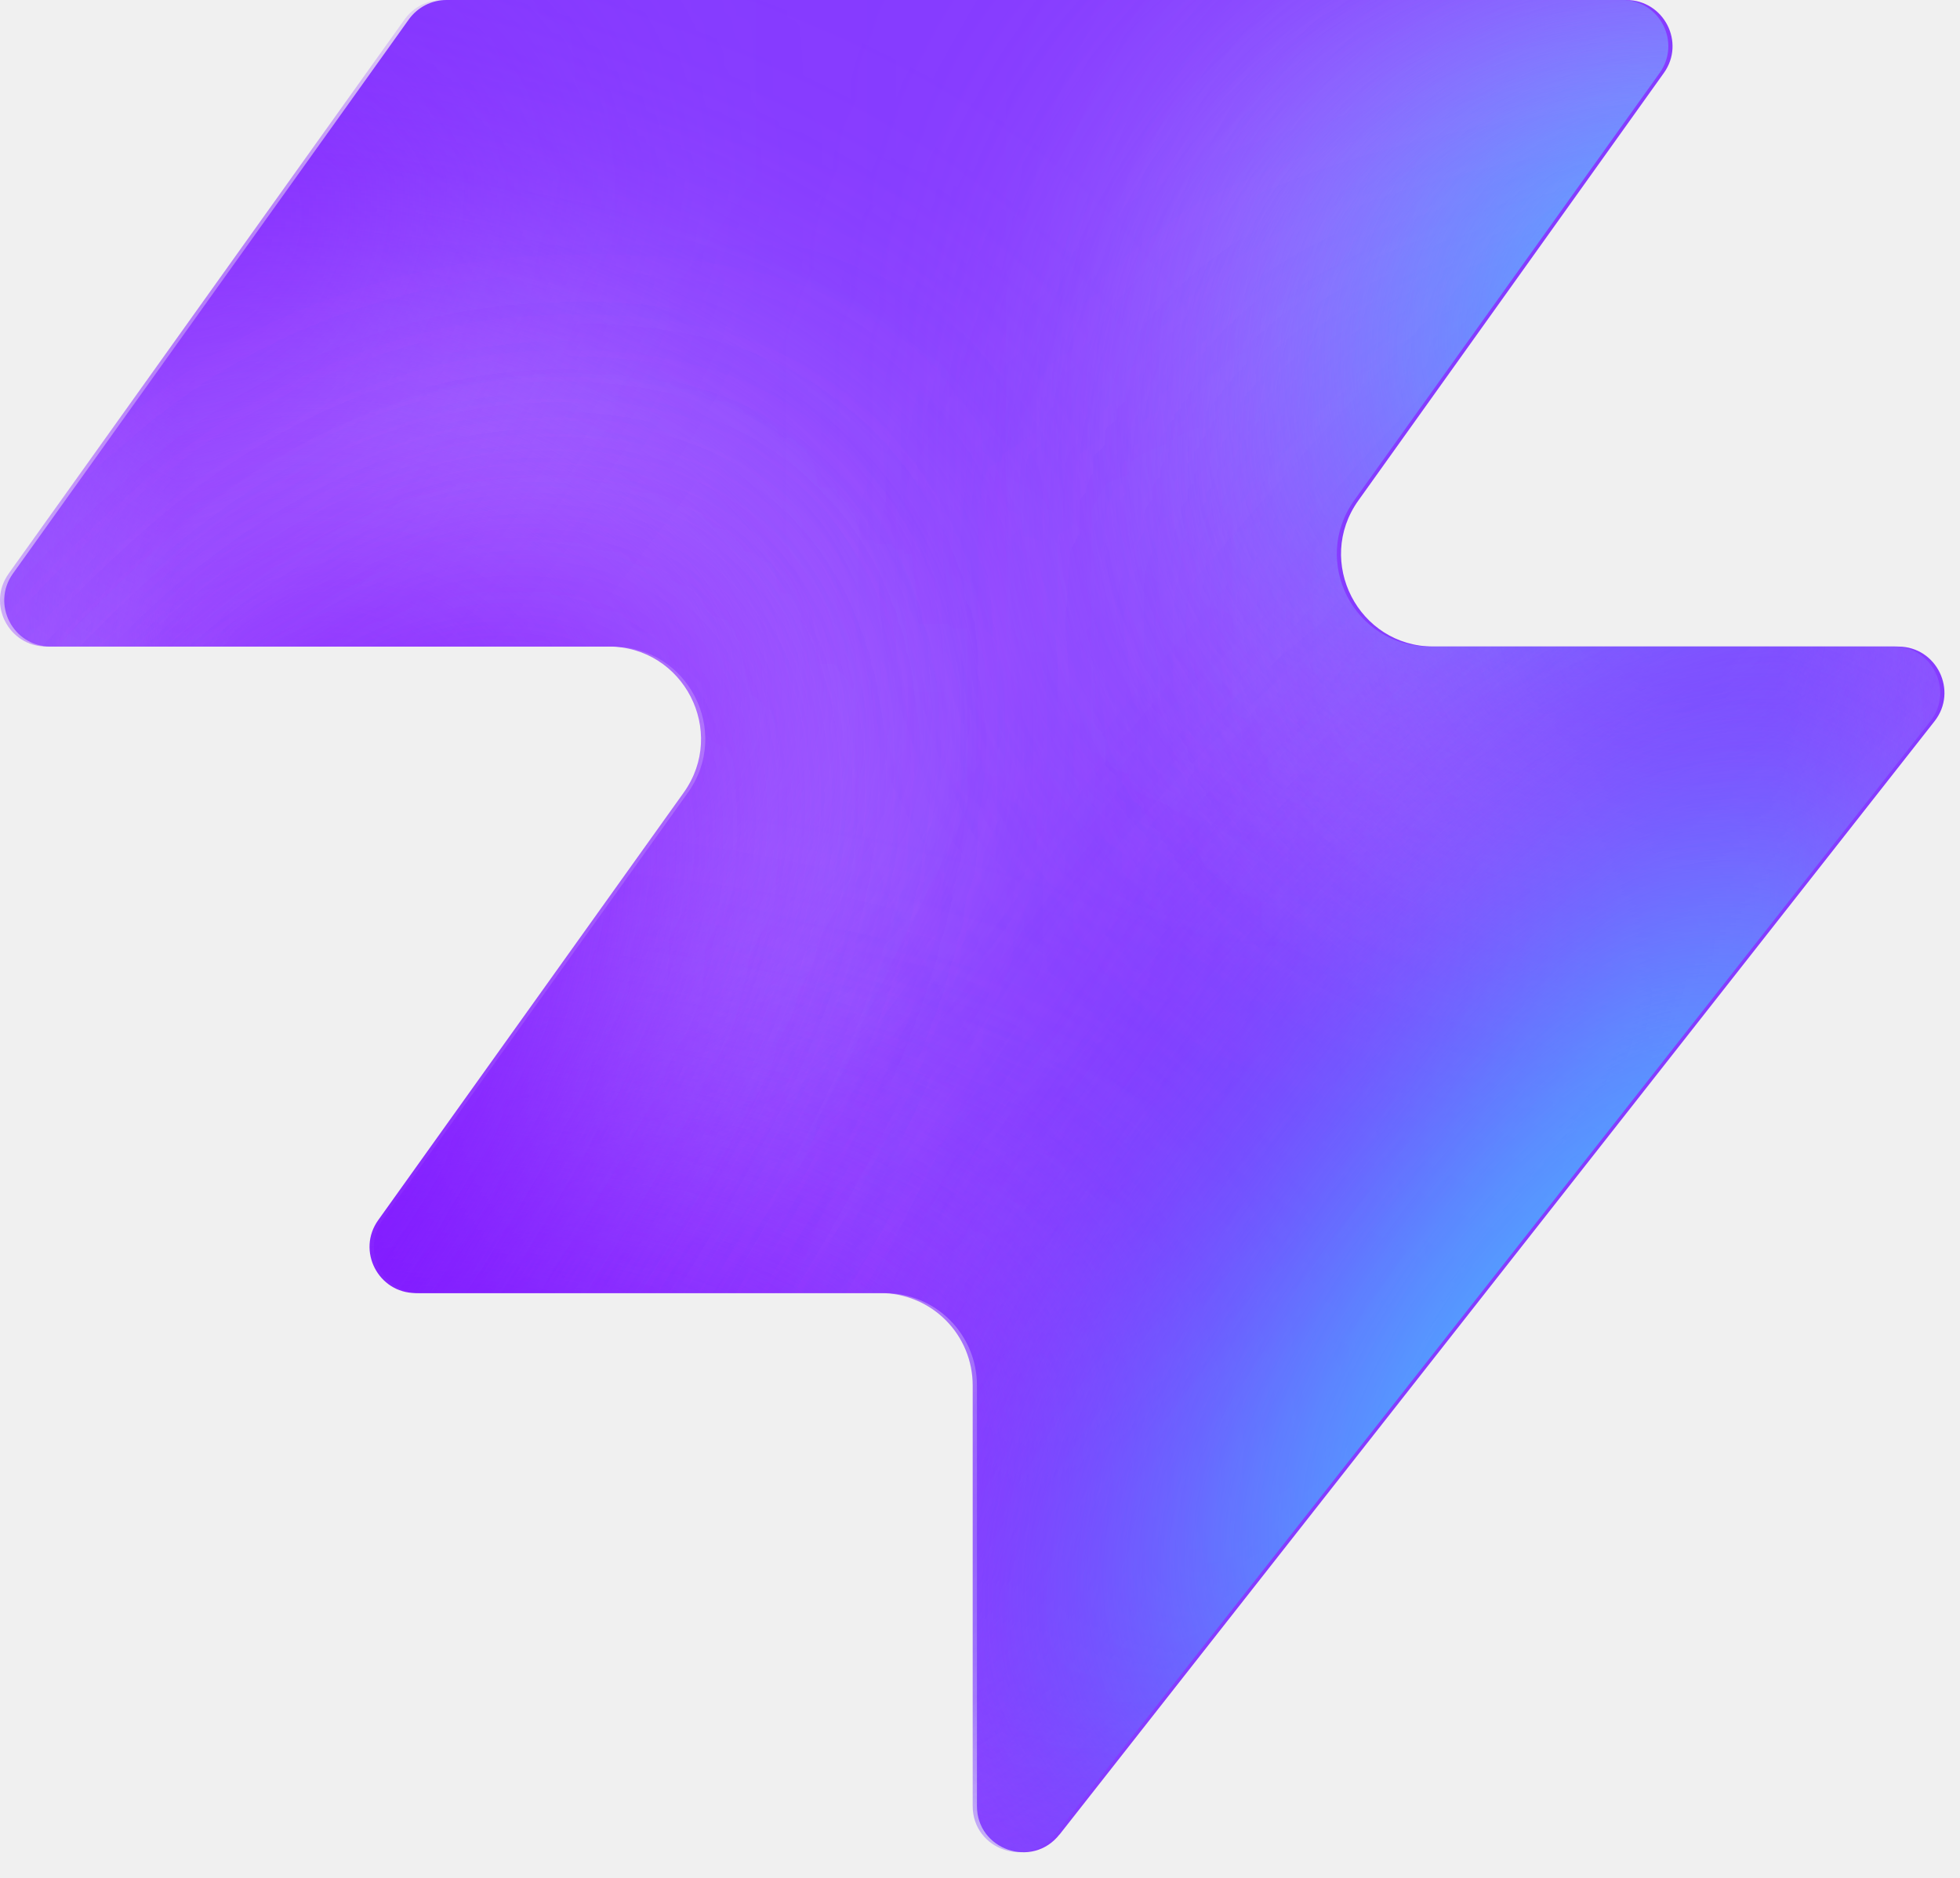
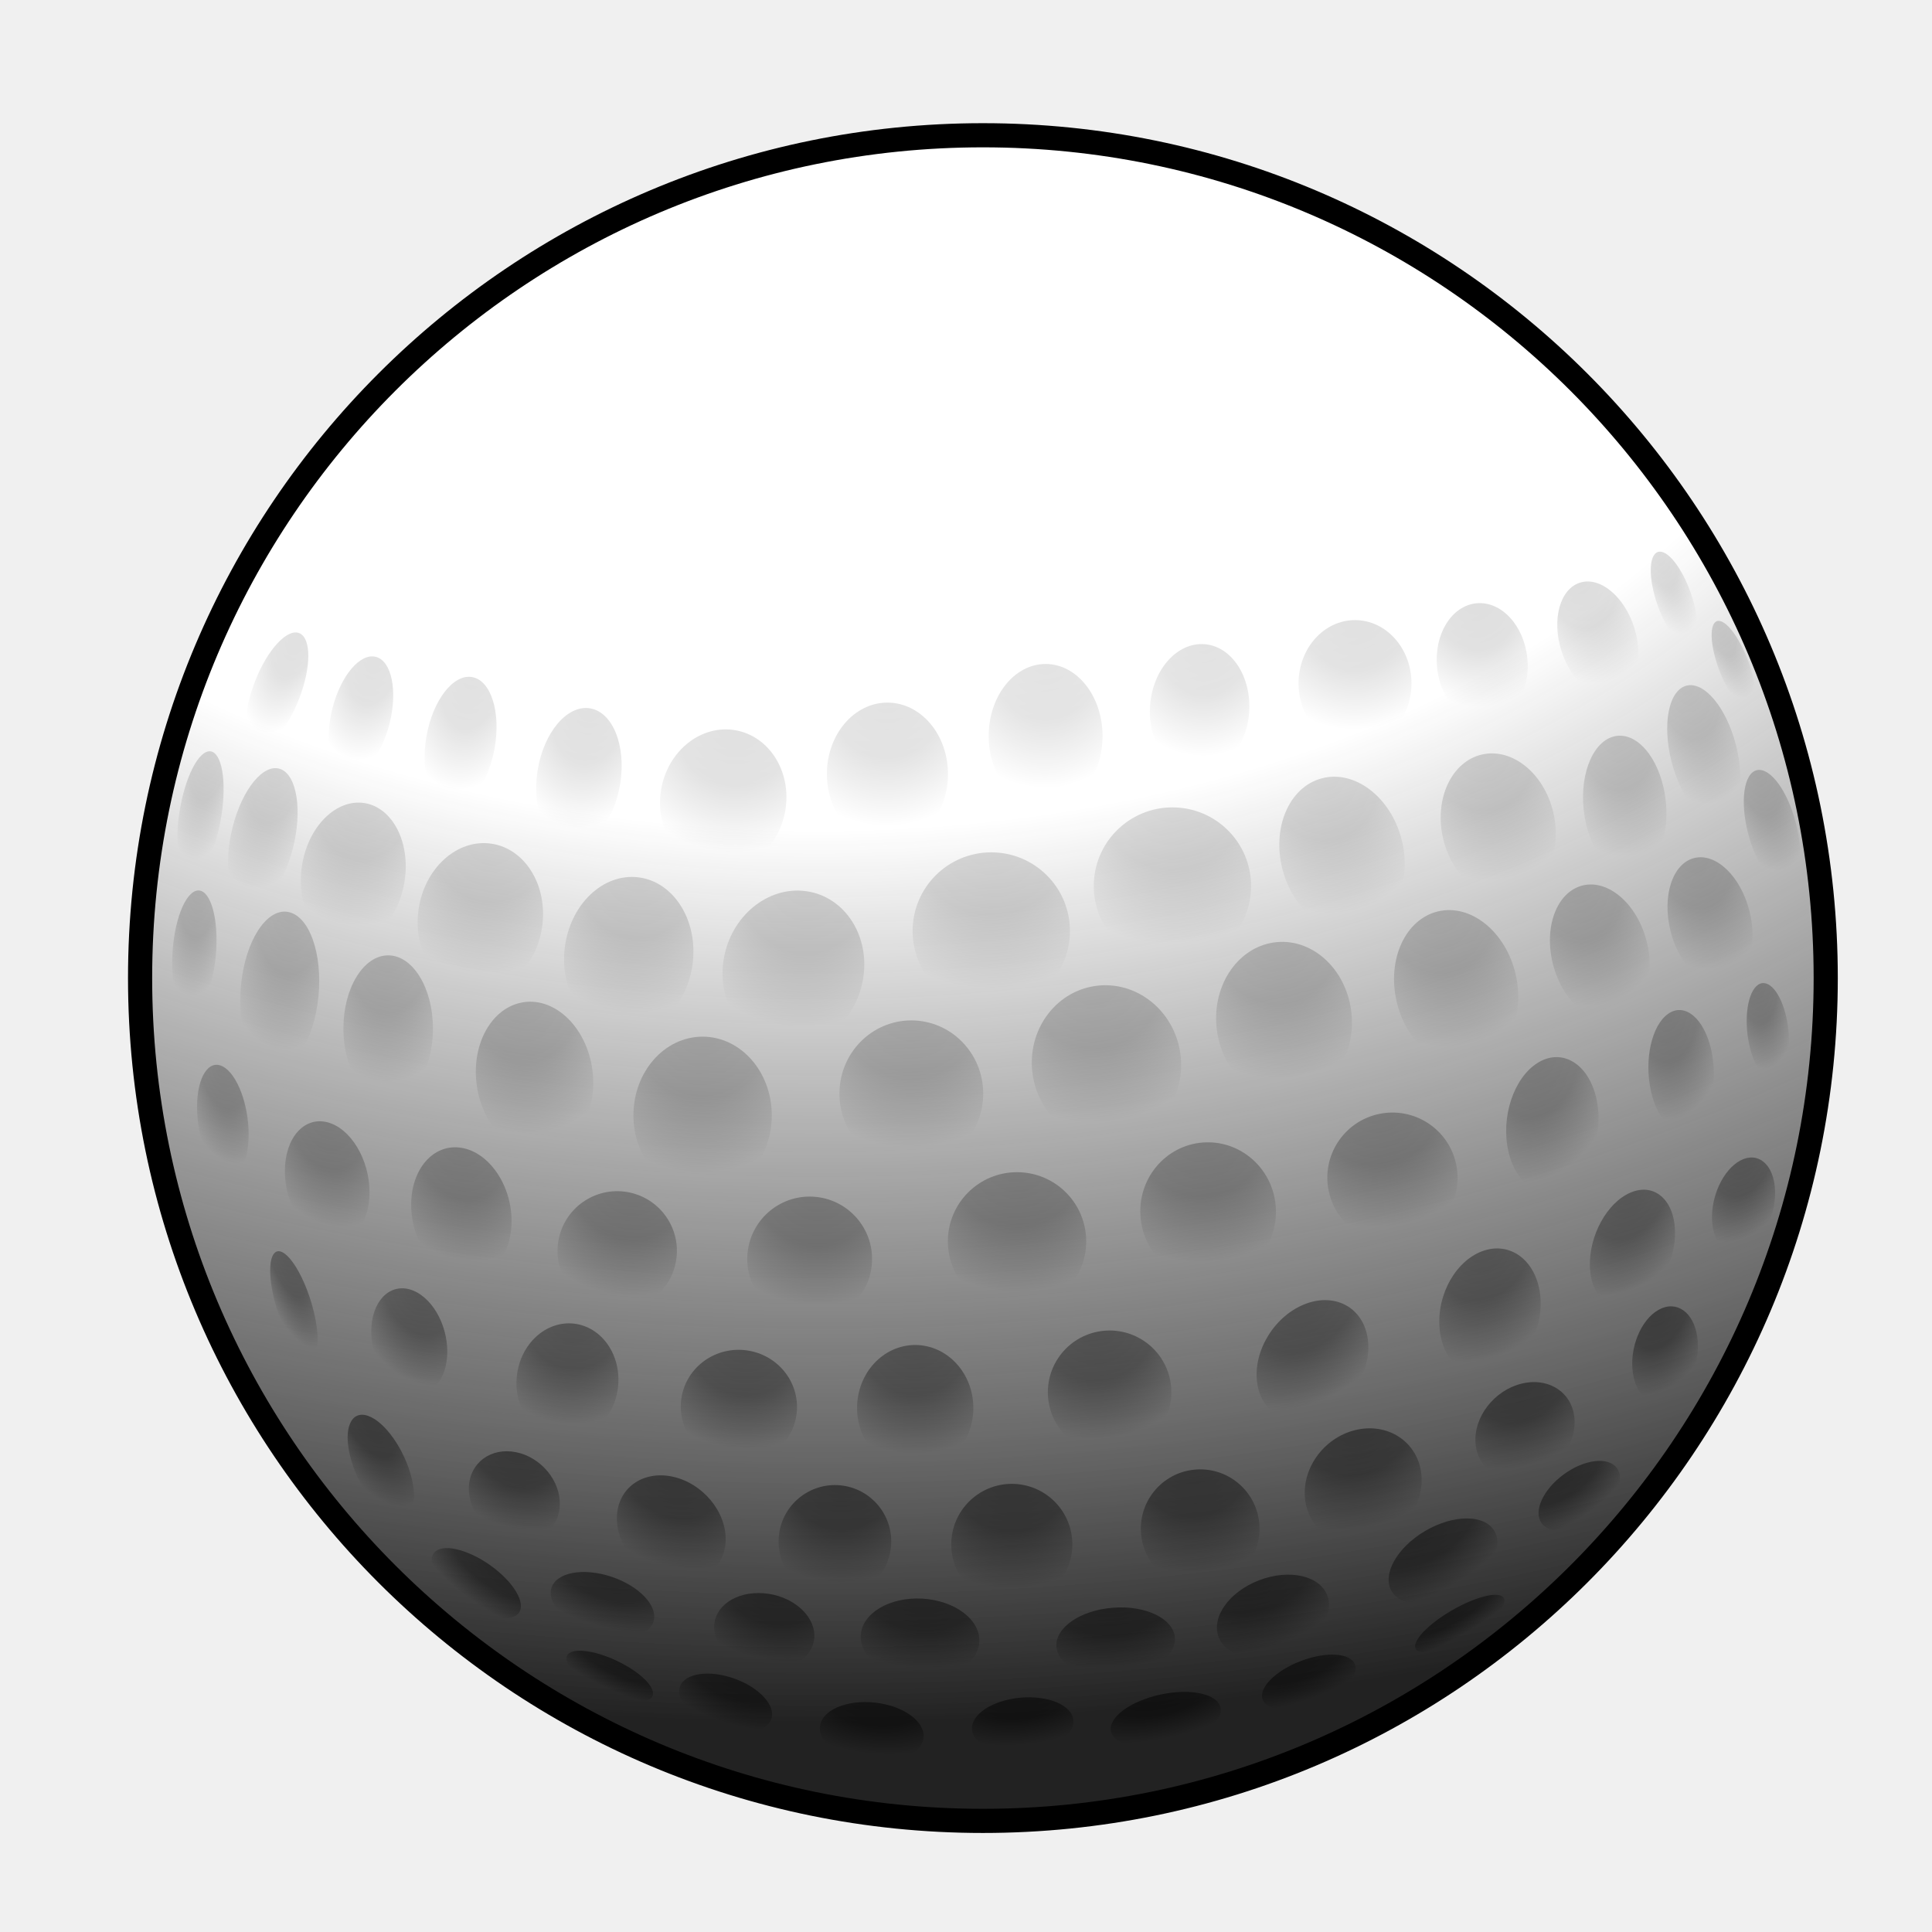
- <svg xmlns="http://www.w3.org/2000/svg" width="48" height="46" fill="none" viewBox="0 0 48 46">
-   <path fill="#863bff" d="M25.946 44.938c-.664.845-2.021.375-2.021-.698V33.937a2.26 2.26 0 0 0-2.262-2.262H10.287c-.92 0-1.456-1.04-.92-1.788l7.48-10.471c1.07-1.497 0-3.578-1.842-3.578H1.237c-.92 0-1.456-1.04-.92-1.788L10.013.474c.214-.297.556-.474.92-.474h28.894c.92 0 1.456 1.04.92 1.788l-7.48 10.471c-1.07 1.498 0 3.579 1.842 3.579h11.377c.943 0 1.473 1.088.89 1.83L25.947 44.94z" style="fill:#863bff;fill:color(display-p3 .525 .23 1);fill-opacity:1" />
-   <mask id="a" width="48" height="46" x="0" y="0" maskUnits="userSpaceOnUse" style="mask-type:alpha">
-     <path fill="#000" d="M25.842 44.938c-.664.844-2.021.375-2.021-.698V33.937a2.26 2.26 0 0 0-2.262-2.262H10.183c-.92 0-1.456-1.04-.92-1.788l7.48-10.471c1.07-1.498 0-3.579-1.842-3.579H1.133c-.92 0-1.456-1.04-.92-1.787L9.91.473c.214-.297.556-.474.92-.474h28.894c.92 0 1.456 1.04.92 1.788l-7.48 10.471c-1.07 1.498 0 3.578 1.842 3.578h11.377c.943 0 1.473 1.088.89 1.832L25.843 44.94z" style="fill:#000;fill-opacity:1" />
-   </mask>
-   <g mask="url(#a)">
-     <g filter="url(#b)">
-       <ellipse cx="5.508" cy="14.704" fill="#ede6ff" rx="5.508" ry="14.704" style="fill:#ede6ff;fill:color(display-p3 .927 .903 1);fill-opacity:1" transform="matrix(.00324 1 1 -.00324 -4.47 31.516)" />
-     </g>
-     <g filter="url(#c)">
-       <ellipse cx="10.399" cy="29.851" fill="#ede6ff" rx="10.399" ry="29.851" style="fill:#ede6ff;fill:color(display-p3 .927 .903 1);fill-opacity:1" transform="matrix(.00324 1 1 -.00324 -39.328 7.883)" />
-     </g>
-     <g filter="url(#d)">
-       <ellipse cx="5.508" cy="30.487" fill="#7e14ff" rx="5.508" ry="30.487" style="fill:#7e14ff;fill:color(display-p3 .492 .077 1);fill-opacity:1" transform="rotate(89.814 -25.913 -14.639)scale(1 -1)" />
-     </g>
-     <g filter="url(#e)">
-       <ellipse cx="5.508" cy="30.599" fill="#7e14ff" rx="5.508" ry="30.599" style="fill:#7e14ff;fill:color(display-p3 .492 .077 1);fill-opacity:1" transform="rotate(89.814 -32.644 -3.334)scale(1 -1)" />
-     </g>
-     <g filter="url(#f)">
-       <ellipse cx="5.508" cy="30.599" fill="#7e14ff" rx="5.508" ry="30.599" style="fill:#7e14ff;fill:color(display-p3 .492 .077 1);fill-opacity:1" transform="matrix(.00324 1 1 -.00324 -34.34 30.47)" />
-     </g>
-     <g filter="url(#g)">
-       <ellipse cx="14.072" cy="22.078" fill="#ede6ff" rx="14.072" ry="22.078" style="fill:#ede6ff;fill:color(display-p3 .927 .903 1);fill-opacity:1" transform="rotate(93.35 24.506 48.493)scale(-1 1)" />
-     </g>
-     <g filter="url(#h)">
-       <ellipse cx="3.47" cy="21.501" fill="#7e14ff" rx="3.47" ry="21.501" style="fill:#7e14ff;fill:color(display-p3 .492 .077 1);fill-opacity:1" transform="rotate(89.009 28.708 47.59)scale(-1 1)" />
-     </g>
-     <g filter="url(#i)">
-       <ellipse cx="3.47" cy="21.501" fill="#7e14ff" rx="3.47" ry="21.501" style="fill:#7e14ff;fill:color(display-p3 .492 .077 1);fill-opacity:1" transform="rotate(89.009 28.708 47.59)scale(-1 1)" />
-     </g>
-     <g filter="url(#j)">
-       <ellipse cx=".387" cy="8.972" fill="#7e14ff" rx="4.407" ry="29.108" style="fill:#7e14ff;fill:color(display-p3 .492 .077 1);fill-opacity:1" transform="rotate(39.51 .387 8.972)" />
-     </g>
-     <g filter="url(#k)">
-       <ellipse cx="47.523" cy="-6.092" fill="#7e14ff" rx="4.407" ry="29.108" style="fill:#7e14ff;fill:color(display-p3 .492 .077 1);fill-opacity:1" transform="rotate(37.892 47.523 -6.092)" />
-     </g>
-     <g filter="url(#l)">
-       <ellipse cx="41.412" cy="6.333" fill="#47bfff" rx="5.971" ry="9.665" style="fill:#47bfff;fill:color(display-p3 .28 .748 1);fill-opacity:1" transform="rotate(37.892 41.412 6.333)" />
-     </g>
-     <g filter="url(#m)">
-       <ellipse cx="-1.879" cy="38.332" fill="#7e14ff" rx="4.407" ry="29.108" style="fill:#7e14ff;fill:color(display-p3 .492 .077 1);fill-opacity:1" transform="rotate(37.892 -1.88 38.332)" />
-     </g>
-     <g filter="url(#n)">
-       <ellipse cx="-1.879" cy="38.332" fill="#7e14ff" rx="4.407" ry="29.108" style="fill:#7e14ff;fill:color(display-p3 .492 .077 1);fill-opacity:1" transform="rotate(37.892 -1.88 38.332)" />
-     </g>
-     <g filter="url(#o)">
-       <ellipse cx="35.651" cy="29.907" fill="#7e14ff" rx="4.407" ry="29.108" style="fill:#7e14ff;fill:color(display-p3 .492 .077 1);fill-opacity:1" transform="rotate(37.892 35.651 29.907)" />
-     </g>
-     <g filter="url(#p)">
-       <ellipse cx="38.418" cy="32.4" fill="#47bfff" rx="5.971" ry="15.297" style="fill:#47bfff;fill:color(display-p3 .28 .748 1);fill-opacity:1" transform="rotate(37.892 38.418 32.4)" />
-     </g>
-   </g>
+ <svg xmlns="http://www.w3.org/2000/svg" xmlns:xlink="http://www.w3.org/1999/xlink" width="400" height="400" version="1.0">
  <defs>
-     <filter id="b" width="60.045" height="41.654" x="-19.77" y="16.149" color-interpolation-filters="sRGB" filterUnits="userSpaceOnUse">
-       <feFlood flood-opacity="0" result="BackgroundImageFix" />
-       <feBlend in="SourceGraphic" in2="BackgroundImageFix" result="shape" />
-       <feGaussianBlur result="effect1_foregroundBlur_2002_17158" stdDeviation="7.659" />
-     </filter>
-     <filter id="c" width="90.34" height="51.437" x="-54.613" y="-7.533" color-interpolation-filters="sRGB" filterUnits="userSpaceOnUse">
-       <feFlood flood-opacity="0" result="BackgroundImageFix" />
-       <feBlend in="SourceGraphic" in2="BackgroundImageFix" result="shape" />
-       <feGaussianBlur result="effect1_foregroundBlur_2002_17158" stdDeviation="7.659" />
-     </filter>
-     <filter id="d" width="79.355" height="29.4" x="-49.64" y="2.03" color-interpolation-filters="sRGB" filterUnits="userSpaceOnUse">
-       <feFlood flood-opacity="0" result="BackgroundImageFix" />
-       <feBlend in="SourceGraphic" in2="BackgroundImageFix" result="shape" />
-       <feGaussianBlur result="effect1_foregroundBlur_2002_17158" stdDeviation="4.596" />
-     </filter>
-     <filter id="e" width="79.579" height="29.4" x="-45.045" y="20.029" color-interpolation-filters="sRGB" filterUnits="userSpaceOnUse">
-       <feFlood flood-opacity="0" result="BackgroundImageFix" />
-       <feBlend in="SourceGraphic" in2="BackgroundImageFix" result="shape" />
-       <feGaussianBlur result="effect1_foregroundBlur_2002_17158" stdDeviation="4.596" />
-     </filter>
-     <filter id="f" width="79.579" height="29.4" x="-43.513" y="21.178" color-interpolation-filters="sRGB" filterUnits="userSpaceOnUse">
-       <feFlood flood-opacity="0" result="BackgroundImageFix" />
-       <feBlend in="SourceGraphic" in2="BackgroundImageFix" result="shape" />
-       <feGaussianBlur result="effect1_foregroundBlur_2002_17158" stdDeviation="4.596" />
-     </filter>
-     <filter id="g" width="74.749" height="58.852" x="15.756" y="-17.901" color-interpolation-filters="sRGB" filterUnits="userSpaceOnUse">
-       <feFlood flood-opacity="0" result="BackgroundImageFix" />
-       <feBlend in="SourceGraphic" in2="BackgroundImageFix" result="shape" />
-       <feGaussianBlur result="effect1_foregroundBlur_2002_17158" stdDeviation="7.659" />
-     </filter>
-     <filter id="h" width="61.377" height="25.362" x="23.548" y="2.284" color-interpolation-filters="sRGB" filterUnits="userSpaceOnUse">
-       <feFlood flood-opacity="0" result="BackgroundImageFix" />
-       <feBlend in="SourceGraphic" in2="BackgroundImageFix" result="shape" />
-       <feGaussianBlur result="effect1_foregroundBlur_2002_17158" stdDeviation="4.596" />
-     </filter>
-     <filter id="i" width="61.377" height="25.362" x="23.548" y="2.284" color-interpolation-filters="sRGB" filterUnits="userSpaceOnUse">
-       <feFlood flood-opacity="0" result="BackgroundImageFix" />
-       <feBlend in="SourceGraphic" in2="BackgroundImageFix" result="shape" />
-       <feGaussianBlur result="effect1_foregroundBlur_2002_17158" stdDeviation="4.596" />
-     </filter>
-     <filter id="j" width="56.045" height="63.649" x="-27.636" y="-22.853" color-interpolation-filters="sRGB" filterUnits="userSpaceOnUse">
-       <feFlood flood-opacity="0" result="BackgroundImageFix" />
-       <feBlend in="SourceGraphic" in2="BackgroundImageFix" result="shape" />
-       <feGaussianBlur result="effect1_foregroundBlur_2002_17158" stdDeviation="4.596" />
-     </filter>
-     <filter id="k" width="54.814" height="64.646" x="20.116" y="-38.415" color-interpolation-filters="sRGB" filterUnits="userSpaceOnUse">
-       <feFlood flood-opacity="0" result="BackgroundImageFix" />
-       <feBlend in="SourceGraphic" in2="BackgroundImageFix" result="shape" />
-       <feGaussianBlur result="effect1_foregroundBlur_2002_17158" stdDeviation="4.596" />
-     </filter>
-     <filter id="l" width="33.541" height="35.313" x="24.641" y="-11.323" color-interpolation-filters="sRGB" filterUnits="userSpaceOnUse">
-       <feFlood flood-opacity="0" result="BackgroundImageFix" />
-       <feBlend in="SourceGraphic" in2="BackgroundImageFix" result="shape" />
-       <feGaussianBlur result="effect1_foregroundBlur_2002_17158" stdDeviation="4.596" />
-     </filter>
-     <filter id="m" width="54.814" height="64.646" x="-29.286" y="6.009" color-interpolation-filters="sRGB" filterUnits="userSpaceOnUse">
-       <feFlood flood-opacity="0" result="BackgroundImageFix" />
-       <feBlend in="SourceGraphic" in2="BackgroundImageFix" result="shape" />
-       <feGaussianBlur result="effect1_foregroundBlur_2002_17158" stdDeviation="4.596" />
-     </filter>
-     <filter id="n" width="54.814" height="64.646" x="-29.286" y="6.009" color-interpolation-filters="sRGB" filterUnits="userSpaceOnUse">
-       <feFlood flood-opacity="0" result="BackgroundImageFix" />
-       <feBlend in="SourceGraphic" in2="BackgroundImageFix" result="shape" />
-       <feGaussianBlur result="effect1_foregroundBlur_2002_17158" stdDeviation="4.596" />
-     </filter>
-     <filter id="o" width="54.814" height="64.646" x="8.244" y="-2.416" color-interpolation-filters="sRGB" filterUnits="userSpaceOnUse">
-       <feFlood flood-opacity="0" result="BackgroundImageFix" />
-       <feBlend in="SourceGraphic" in2="BackgroundImageFix" result="shape" />
-       <feGaussianBlur result="effect1_foregroundBlur_2002_17158" stdDeviation="4.596" />
-     </filter>
-     <filter id="p" width="39.409" height="43.623" x="18.713" y="10.588" color-interpolation-filters="sRGB" filterUnits="userSpaceOnUse">
-       <feFlood flood-opacity="0" result="BackgroundImageFix" />
-       <feBlend in="SourceGraphic" in2="BackgroundImageFix" result="shape" />
-       <feGaussianBlur result="effect1_foregroundBlur_2002_17158" stdDeviation="4.596" />
-     </filter>
+     <radialGradient xlink:href="#a" id="c" cx="205.309" cy="175.829" r="17.155" fx="205.309" fy="175.829" gradientTransform="matrix(1.63258 -.1062 .10015 1.53958 -147.955 -72.80683)" gradientUnits="userSpaceOnUse" />
+     <radialGradient xlink:href="#b" id="e" cx="187.165" cy="26.252" r="173" fx="187.165" fy="26.252" gradientTransform="matrix(2.8481 0 0 1.8838 -367.7705 -15.45397)" gradientUnits="userSpaceOnUse" />
+     <linearGradient id="b">
+       <stop offset="0" stop-color="#fff" />
+       <stop offset=".437" stop-color="#fff" stop-opacity=".742" />
+       <stop offset=".816" stop-color="#1f1f1f" stop-opacity=".649" />
+       <stop offset="1" stop-opacity=".866" />
+     </linearGradient>
+     <linearGradient id="a">
+       <stop offset="0" stop-color="#747474" />
+       <stop offset=".5" stop-color="#888" />
+       <stop offset="1" stop-color="#fff" />
+     </linearGradient>
  </defs>
+   <path fill="#fff" d="M377.996 202.5a174.496 174.496 0 1 1-348.992 0 174.496 174.496 0 1 1 348.992 0z" />
+   <path id="d" fill="url(#c)" fill-opacity="1" fill-rule="evenodd" stroke="none" stroke-dasharray="none" stroke-linecap="round" stroke-linejoin="round" stroke-miterlimit="4" stroke-opacity="1" stroke-width="6.25" d="M218.866 192.358a14.03 14.03 0 1 1-28.06 0 14.03 14.03 0 1 1 28.06 0z" opacity="1" transform="translate(-32.55056 -30.54336) scale(1.16085)" />
+   <use xlink:href="#d" width="400" height="400" transform="translate(37.50383 -9.307878)" />
+   <use xlink:href="#d" width="400" height="400" transform="matrix(.754 -.2025 .25938 .96578 73.11082 32.28441)" />
+   <use xlink:href="#d" width="400" height="400" transform="matrix(.70163 -.16071 .20696 .9035 126.3043 29.75838)" />
+   <use xlink:href="#d" width="400" height="400" transform="matrix(.52192 -.05567 .09443 .88534 211.067 7.535271)" />
+   <use xlink:href="#d" width="400" height="400" transform="matrix(.40972 -.10448 .21943 .86048 226.3591 11.55282)" />
+   <use xlink:href="#d" width="400" height="400" transform="matrix(.18987 -.04241 .2054 .5639 280.3703 37.76572)" />
+   <use xlink:href="#d" width="400" height="400" transform="matrix(.88566 .12685 -.16595 .98819 14.48631 -15.90062)" />
+   <use xlink:href="#d" width="400" height="400" transform="matrix(.81281 .10128 -.12365 .99233 -12.80808 -14.25672)" />
+   <use xlink:href="#d" width="400" height="400" transform="matrix(.78447 .11774 -.14203 .94633 -34.17315 -16.48464)" />
+   <use xlink:href="#d" width="400" height="400" transform="matrix(.65148 .10403 -.14274 .89392 -33.04849 -12.8279)" />
+   <use xlink:href="#d" width="400" height="400" transform="matrix(.40218 .05259 -.18458 .88013 7.449932 -7.047483)" />
+   <use xlink:href="#d" width="400" height="400" transform="matrix(.26667 .02433 -.12434 .79385 10.74317 10.46957)" />
+   <use xlink:href="#d" width="400" height="400" transform="matrix(.9387 -.13464 .14198 .98987 9.062478 57.08491)" />
+   <use xlink:href="#d" width="400" height="400" transform="matrix(.91386 0 0 .93109 1.124337 46.95545)" />
+   <use xlink:href="#d" width="400" height="400" transform="matrix(.8794 0 0 1 -35.01591 38.16132)" />
+   <use xlink:href="#d" width="400" height="400" transform="matrix(.73423 -.10407 .1355 .95599 -66.13424 60.14597)" />
+   <use xlink:href="#d" width="400" height="400" transform="matrix(.56928 0 0 .93109 -36.46806 33.48675)" />
+   <use xlink:href="#d" width="400" height="400" transform="matrix(.4795 .17643 -.14829 .98894 -11.9077 -21.73155)" />
+   <use xlink:href="#d" width="400" height="400" transform="matrix(.27558 .02113 -.05931 .77375 -4.883947 43.48296)" />
+   <use xlink:href="#d" width="400" height="400" transform="matrix(.85847 -.07984 .0926 .9957 71.80792 35.73267)" />
+   <use xlink:href="#d" width="400" height="400" transform="matrix(.75528 -.17824 .22969 .97327 102.1974 53.51942)" />
+   <use xlink:href="#d" width="400" height="400" transform="matrix(.56958 -.23397 .27836 .83475 160.6686 84.36053)" />
+   <use xlink:href="#d" width="400" height="400" transform="matrix(.50213 -.12557 .2008 .80298 212.2853 61.71606)" />
+   <use xlink:href="#d" width="400" height="400" transform="matrix(.30432 -.06335 .18839 .73585 268.0882 42.59368)" />
+   <use xlink:href="#d" width="400" height="400" transform="matrix(.85926 -.07074 .0722 .87714 59.86229 96.28287)" />
+   <use xlink:href="#d" width="400" height="400" transform="translate(30.08283 87.50342) scale(.8794)" />
+   <use xlink:href="#d" width="400" height="400" transform="matrix(.78881 .08384 -.08384 .78881 21.90344 91.40535)" />
+   <use xlink:href="#d" width="400" height="400" transform="rotate(12.515 -372.2344 75.20452) scale(.7588)" />
+   <use xlink:href="#d" width="400" height="400" transform="matrix(.6382 .10337 0 .82771 -35.45938 70.35808)" />
+   <use xlink:href="#d" width="400" height="400" transform="matrix(.53825 .13438 0 .75662 -42.72575 71.24318)" />
+   <use xlink:href="#d" width="400" height="400" transform="matrix(.32808 .17229 0 .68988 -21.19809 63.70112)" />
+   <use xlink:href="#d" width="400" height="400" transform="matrix(.81018 -.1694 .1694 .81018 89.36111 122.4253)" />
+   <use xlink:href="#d" width="400" height="400" transform="matrix(.55791 -.34216 .18378 .78937 171.4748 150.9484)" />
+   <use xlink:href="#d" width="400" height="400" transform="matrix(.38317 -.2627 .1626 .72352 238.076 136.1078)" />
+   <use xlink:href="#d" width="400" height="400" transform="matrix(.23826 -.16335 .12518 .59066 292.9885 133.1912)" />
+   <use xlink:href="#d" width="400" height="400" transform="matrix(.73905 0 0 .80045 37.80589 137.2144)" />
+   <use xlink:href="#d" width="400" height="400" transform="matrix(.73483 .07883 -.0772 .71957 17.05131 136.3748)" />
+   <use xlink:href="#d" width="400" height="400" transform="matrix(.64292 .07207 -.08233 .73445 1.403011 129.6457)" />
+   <use xlink:href="#d" width="400" height="400" transform="matrix(.47277 .26323 -.10105 .62346 7.18239 103.5555)" />
+   <use xlink:href="#d" width="400" height="400" transform="matrix(.28081 .21662 .11191 .65277 -18.34561 99.9726)" />
+   <use xlink:href="#d" width="400" height="400" transform="matrix(.77058 -.15029 .15029 .77058 42.61594 170.5657)" />
+   <use xlink:href="#d" width="400" height="400" transform="matrix(.70515 -.26308 .08478 .72597 110.6717 195.8123)" />
+   <use xlink:href="#d" width="400" height="400" transform="matrix(.64084 -.19945 .06865 .79031 163.7293 160.3524)" />
+   <use xlink:href="#d" width="400" height="400" transform="matrix(.54093 -.2317 .02552 .71156 222.0478 168.9004)" />
+   <use xlink:href="#d" width="400" height="400" transform="matrix(.40135 -.1535 0 .58555 278.6135 168.1409)" />
+   <use xlink:href="#d" width="400" height="400" transform="translate(51.5052 171.3819) scale(.76975)" />
+   <use xlink:href="#d" width="400" height="400" transform="matrix(.7125 .07102 -.07102 .7125 40.32014 167.2179)" />
+   <use xlink:href="#d" width="400" height="400" transform="matrix(.7501 -.0806 .0806 .7501 79.00219 188.4609)" />
+   <use xlink:href="#d" width="400" height="400" transform="matrix(.69148 .148 -.01593 .66195 .138365 158.5364)" />
+   <use xlink:href="#d" width="400" height="400" transform="matrix(.74019 -.14792 .06777 .7238 117.2596 198.5953)" />
+   <use xlink:href="#d" width="400" height="400" transform="matrix(.5779 .11697 -.02274 .55815 -7.736043 178.1628)" />
+   <use xlink:href="#d" width="400" height="400" transform="matrix(.62917 -.15568 .04509 .6005 177.917 212.4558)" />
+   <use xlink:href="#d" width="400" height="400" transform="matrix(.38993 .1348 .16325 .65217 -32.63552 150.3827)" />
+   <use xlink:href="#d" width="400" height="400" transform="matrix(.40918 -.22993 .08303 .57182 244.7512 217.4732)" />
+   <use xlink:href="#d" width="400" height="400" transform="matrix(.75325 .04159 -.02805 .50802 41.29754 232.7952)" />
+   <use xlink:href="#d" width="400" height="400" transform="matrix(.753 -.05796 .03378 .43886 69.93262 267.3082)" />
+   <use xlink:href="#d" width="400" height="400" transform="matrix(.62637 .14258 -.11558 .46587 51.95895 218.6952)" />
+   <use xlink:href="#d" width="400" height="400" transform="matrix(.69037 -.26504 .17557 .45731 88.02265 300.8679)" />
+   <use xlink:href="#d" width="400" height="400" transform="matrix(.65643 .17822 -.04745 .37661 -.841647 223.0835)" />
+   <use xlink:href="#d" width="400" height="400" transform="matrix(.65356 -.38266 .22483 .384 121.2889 327.7205)" />
+   <use xlink:href="#d" width="400" height="400" transform="matrix(.51909 .402 -.22847 .1884 36.11361 208.936)" />
+   <use xlink:href="#d" width="400" height="400" transform="matrix(.47843 -.35007 .19808 .27071 190.6092 329.3323)" />
+   <use xlink:href="#d" width="400" height="400" transform="matrix(.64413 -.06035 .03243 .3461 73.2866 302.8011)" />
+   <use xlink:href="#d" width="400" height="400" transform="matrix(.65832 .07252 -.04142 .37605 53.35976 271.2613)" />
+   <use xlink:href="#d" width="400" height="400" transform="matrix(.69619 -.15104 .06874 .31685 85.22745 325.9279)" />
+   <use xlink:href="#d" width="400" height="400" transform="matrix(.58042 .20708 -.11013 .30868 52.34032 250.5578)" />
+   <use xlink:href="#d" width="400" height="400" transform="matrix(.58636 -.22388 .10188 .26684 130.996 342.7562)" />
+   <use xlink:href="#d" width="400" height="400" transform="matrix(.5597 -.32314 .09745 .16879 168.5805 369.914)" />
+   <use xlink:href="#d" width="400" height="400" transform="matrix(.5431 .25754 -.0915 .19296 32.4083 256.9541)" />
+   <use xlink:href="#d" width="400" height="400" transform="matrix(.7883 .13896 -.15628 .88655 18.07252 -33.77708)" />
+   <use xlink:href="#d" width="400" height="400" transform="matrix(.76975 0 0 .9079 25.75519 -14.74724)" />
+   <use xlink:href="#d" width="400" height="400" transform="matrix(.7237 0 0 .91558 67.95623 -24.10164)" />
+   <use xlink:href="#d" width="400" height="400" transform="matrix(.62921 .04693 -.06147 .82404 131.0799 -21.67824)" />
+   <use xlink:href="#d" width="400" height="400" transform="matrix(.7178 0 0 .80463 133.2252 -13.60595)" />
+   <use xlink:href="#d" width="400" height="400" transform="matrix(.57396 -.056 .0739 .75761 174.8375 2.704613)" />
+   <use xlink:href="#d" width="400" height="400" transform="matrix(.46332 -.14598 .2267 .71953 192.0305 23.61656)" />
+   <use xlink:href="#d" width="400" height="400" transform="matrix(.21233 -.0739 .20762 .5965 263.0116 24.19447)" />
+   <use xlink:href="#d" width="400" height="400" transform="matrix(.52514 .08404 -.13983 .87376 39.03527 -24.78903)" />
+   <use xlink:href="#d" width="400" height="400" transform="matrix(.43287 .07732 -.1475 .82576 34.94922 -21.40698)" />
+   <use xlink:href="#d" width="400" height="400" transform="matrix(.36464 .09087 -.18772 .7533 36.08055 -15.59615)" />
+   <use xlink:href="#d" width="400" height="400" transform="matrix(.28115 .10909 -.28123 .72478 53.8645 -19.21334)" />
+   <path fill="url(#e)" d="M372 207a173 173 0 1 1-346 0 173 173 0 1 1 346 0z" transform="translate(2.77955 -6.289446) scale(1.00865)" />
+   <path fill="none" stroke="#000" stroke-linejoin="round" stroke-width="5" d="M377.996 202.5a174.496 174.496 0 1 1-348.992 0 174.496 174.496 0 1 1 348.992 0z" />
</svg>
